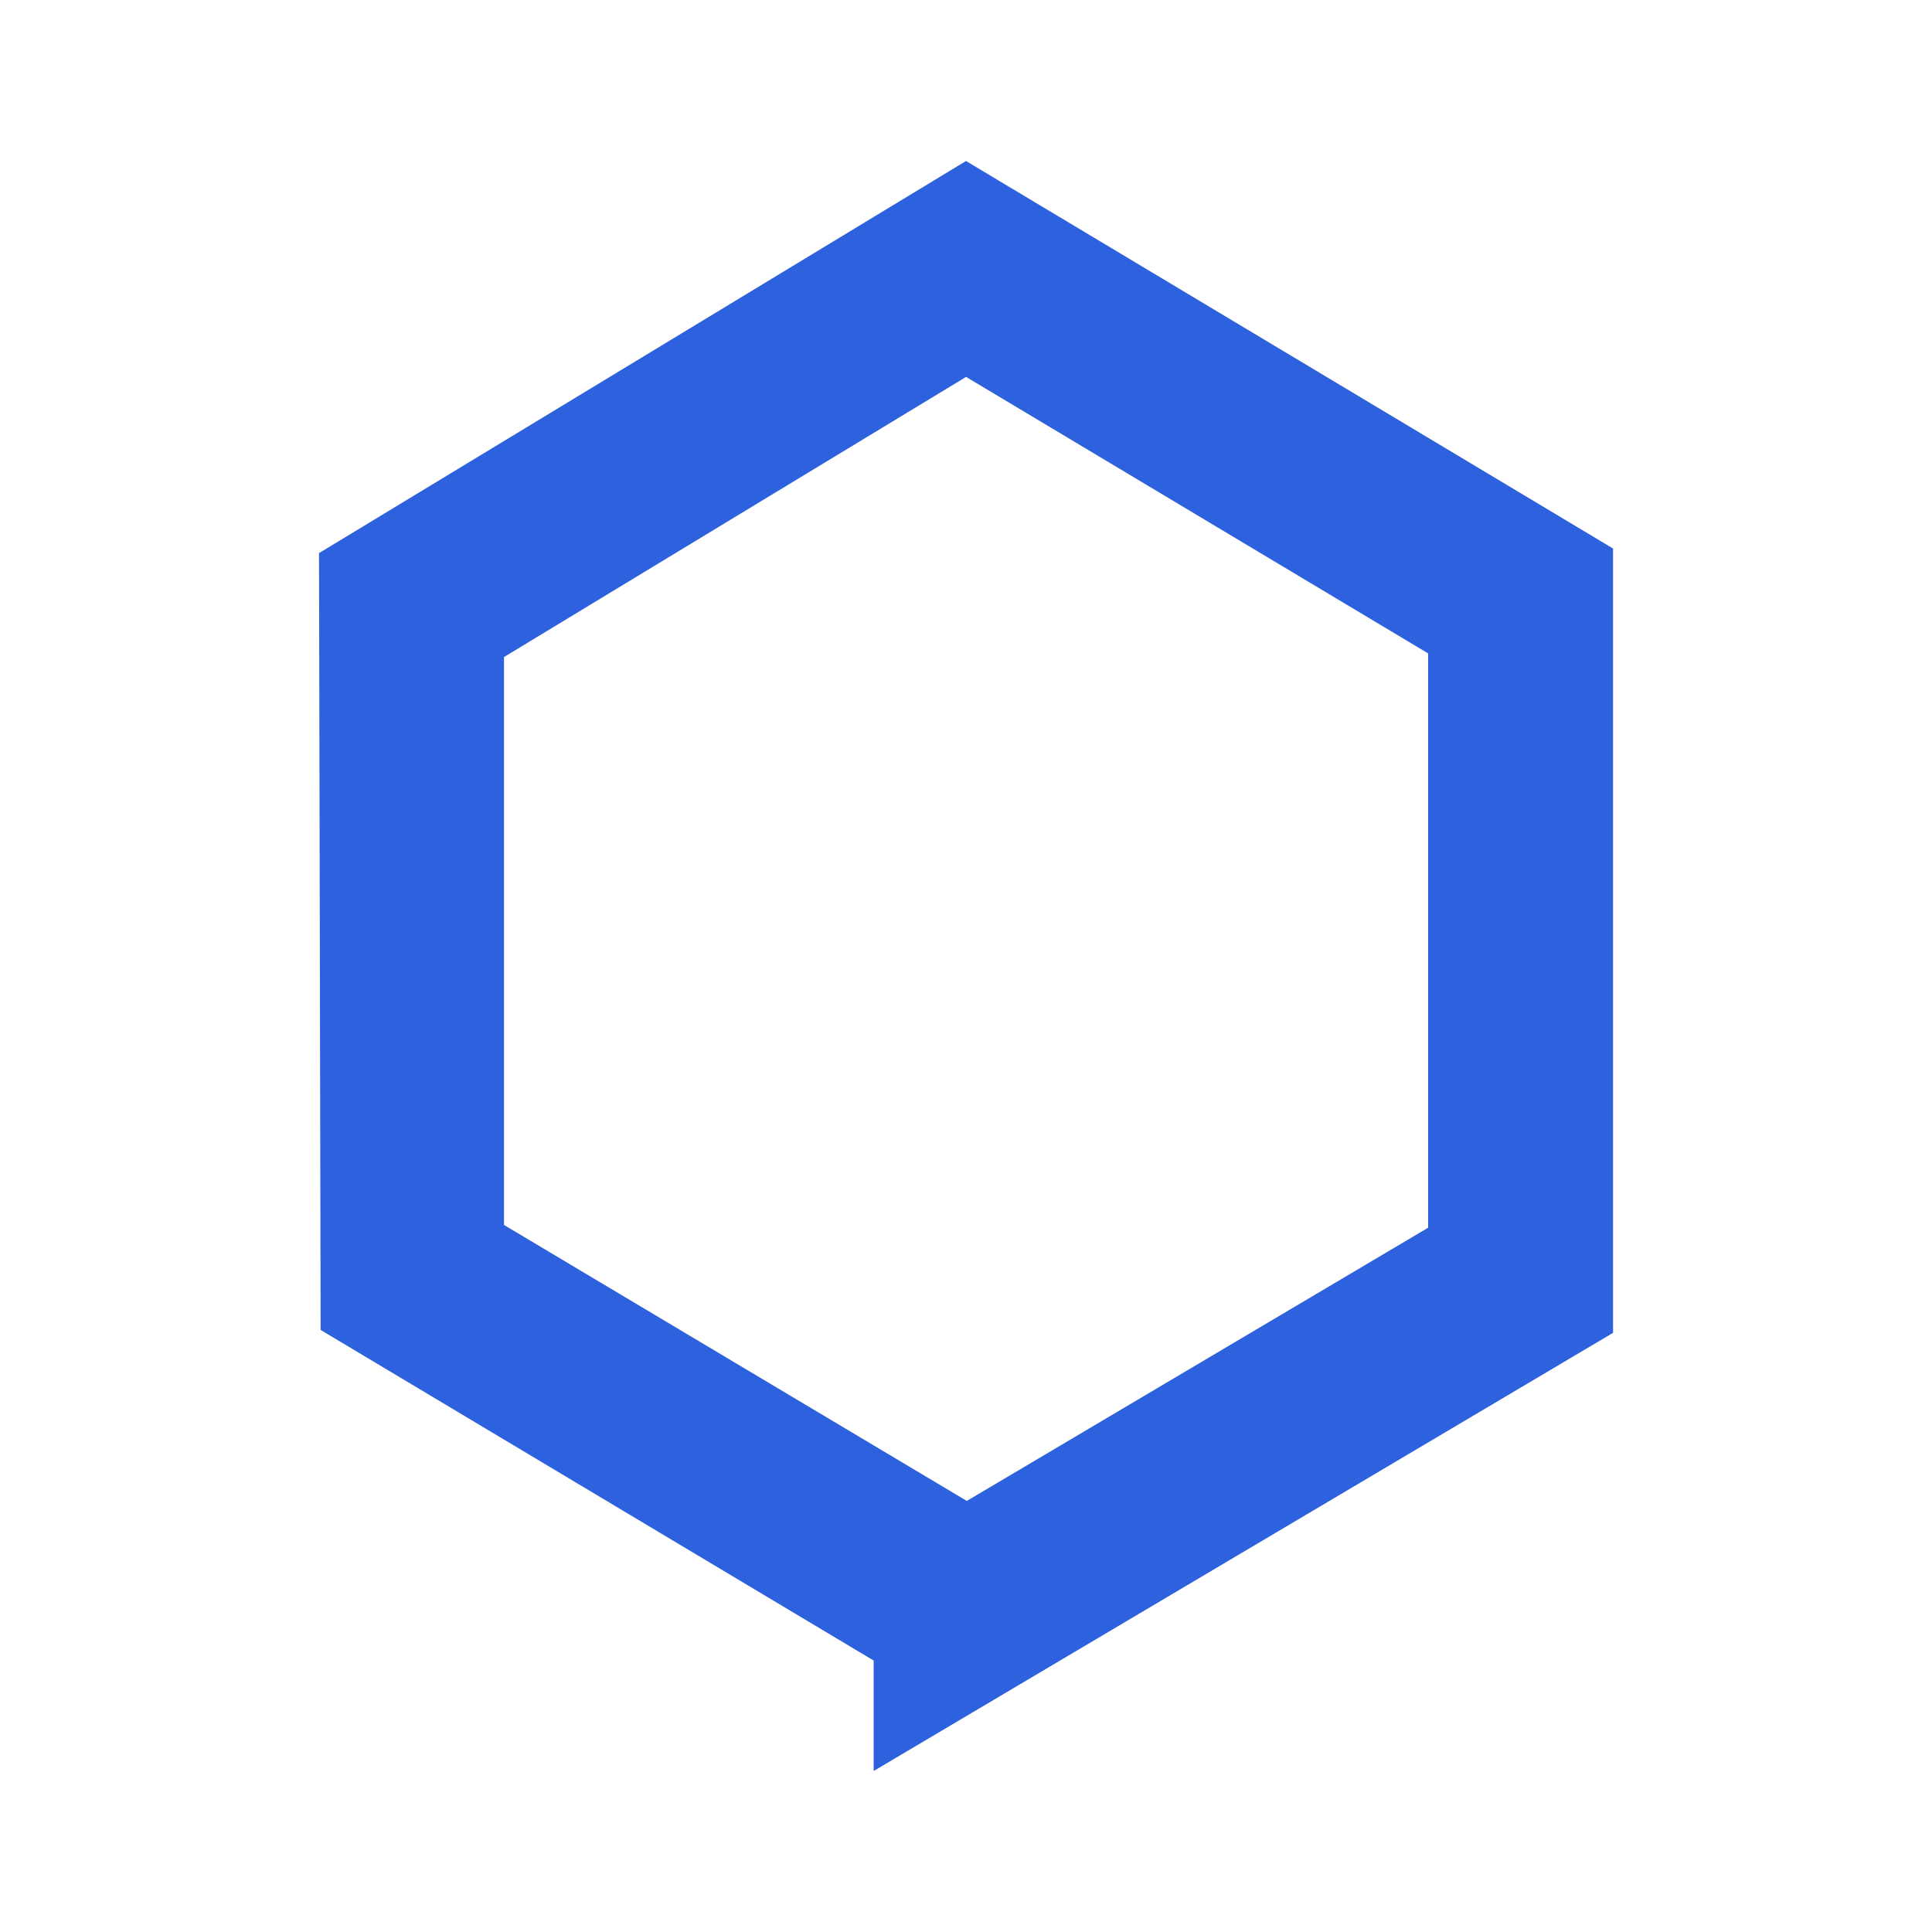
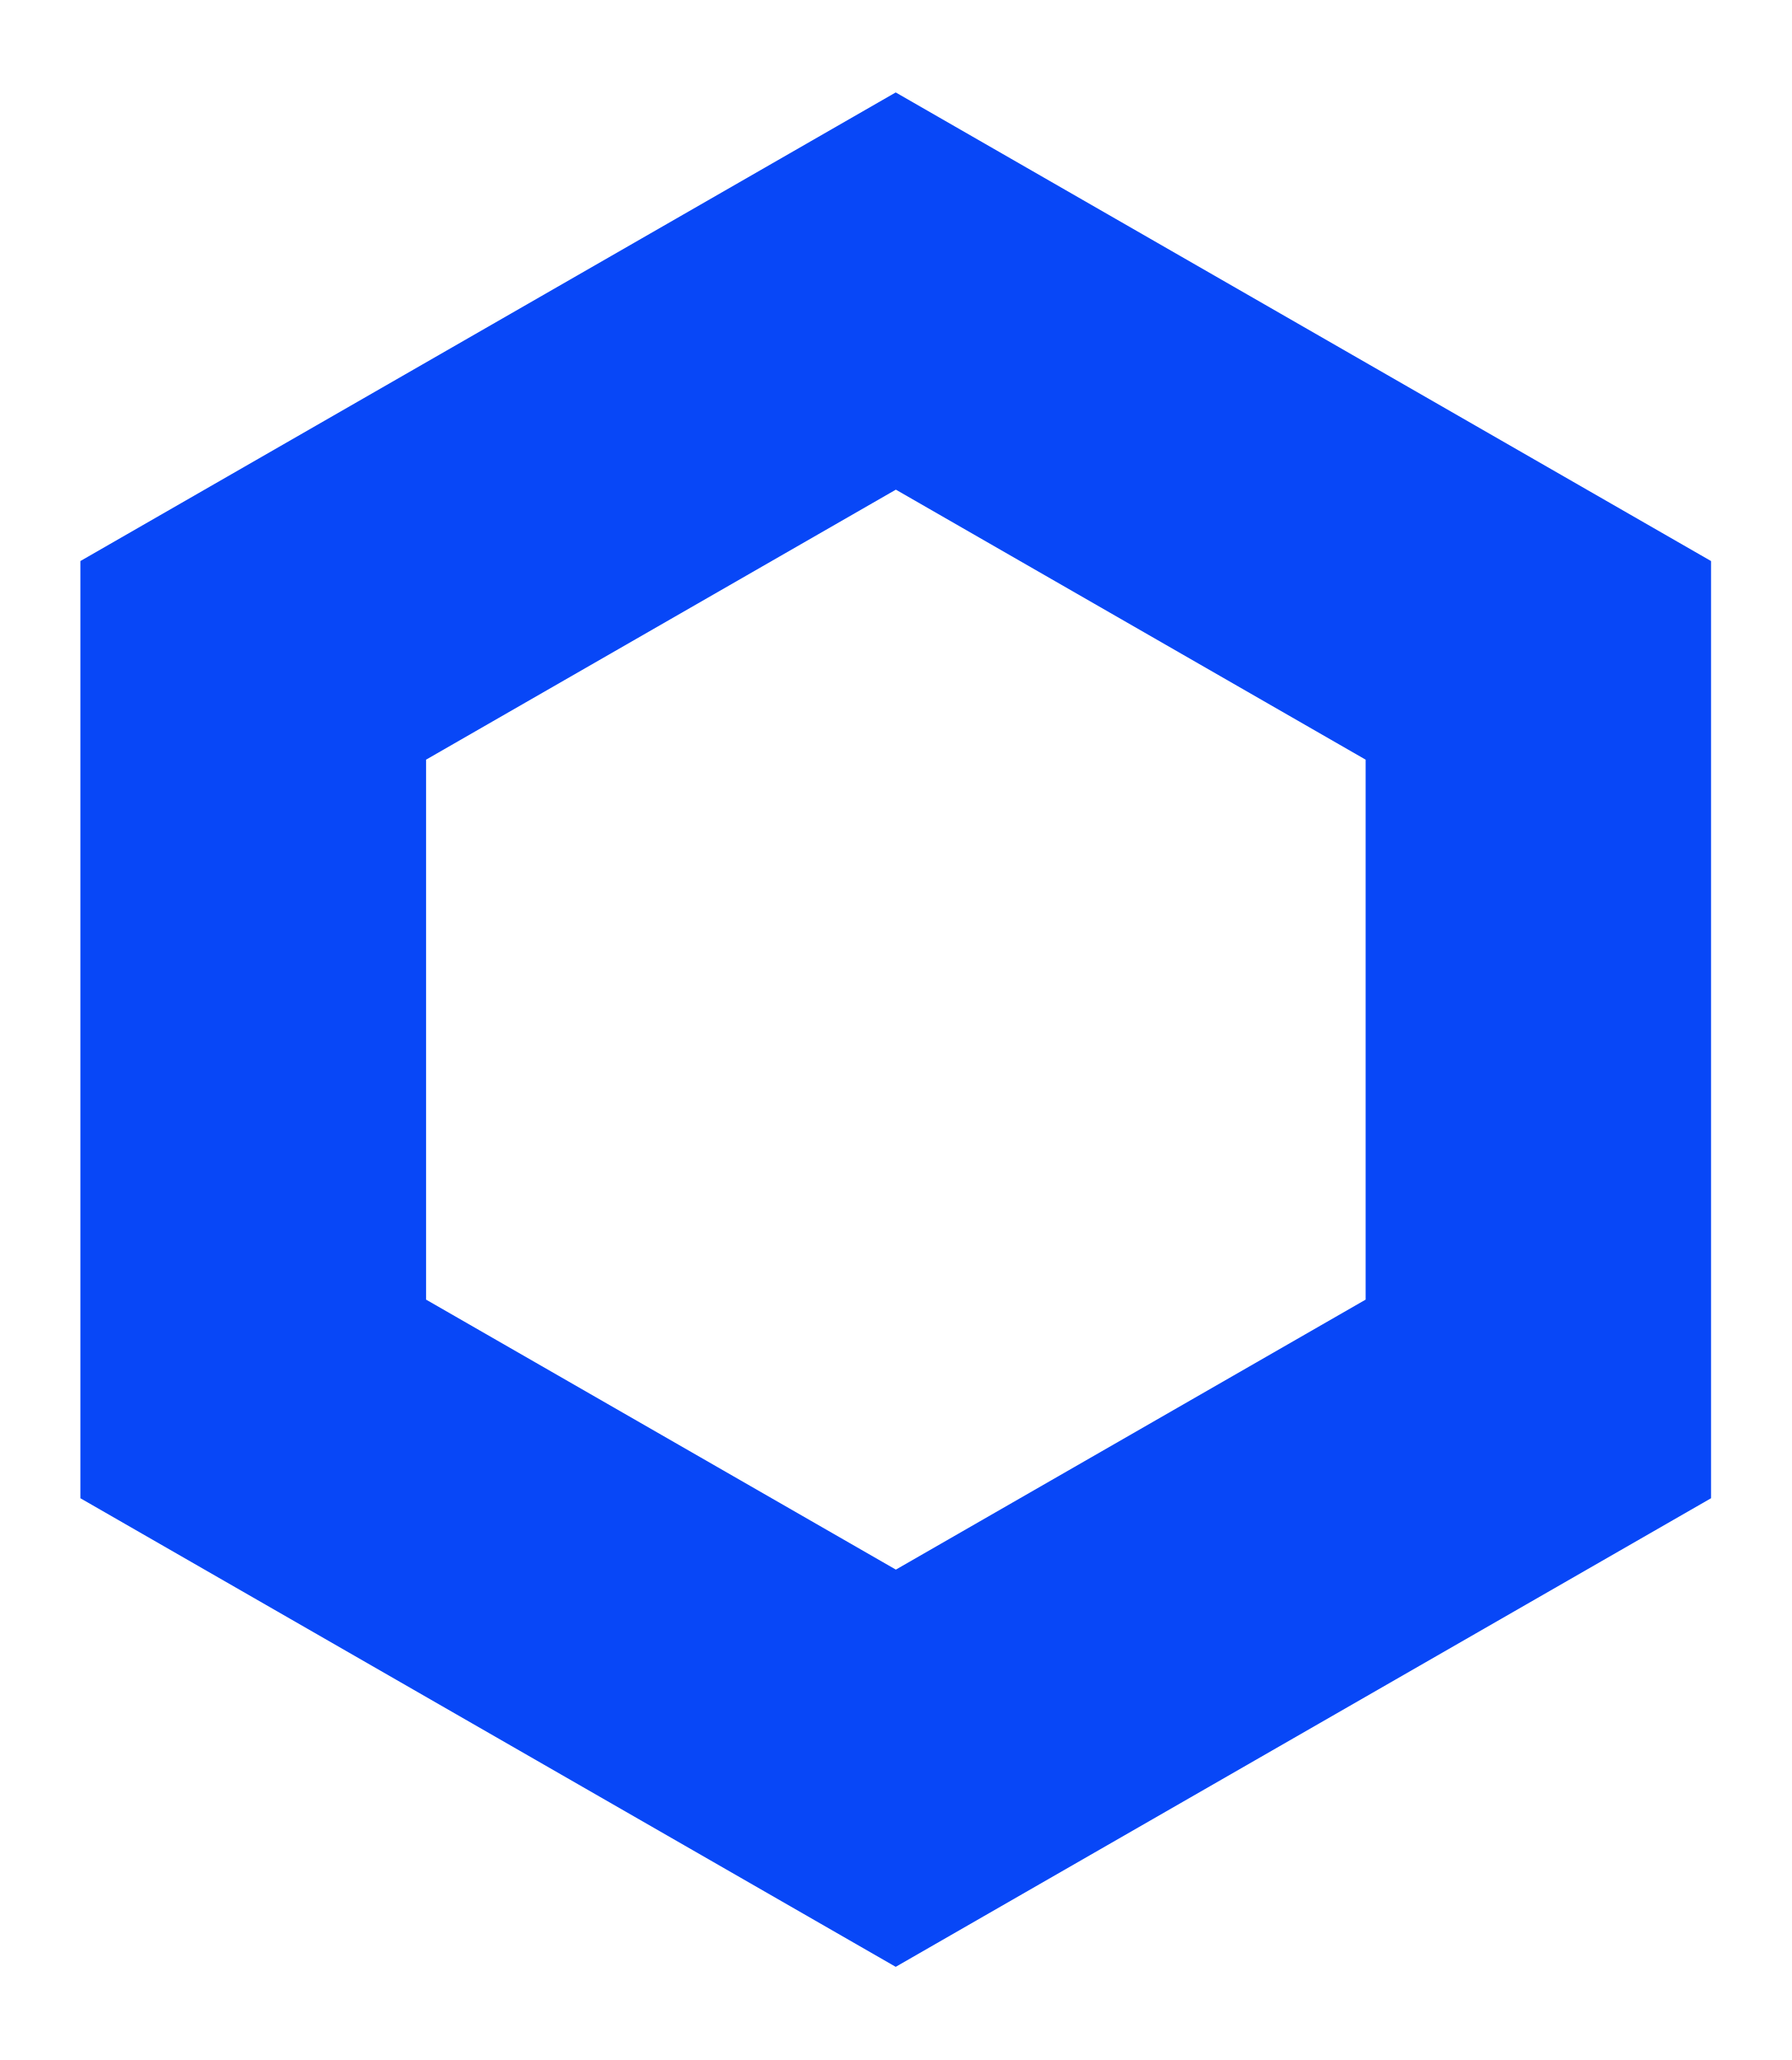
- <svg xmlns="http://www.w3.org/2000/svg" width="24" height="24" fill="none" viewBox="0 0 24 24">
-   <path fill="#2E61DE" d="m12 2 8.038 4.814v9.743L10.853 22v-1.372l-6.87-4.107-.02-9.65zm.01 16.645 5.731-3.394V8.117l-5.74-3.435-5.74 3.48v7.055z" />
+ <svg xmlns="http://www.w3.org/2000/svg" viewBox="-12 -14 271 312" width="247" height="284" fill="none">
+   <path d="M123.5 0L0 70.973V212.918L123.5 283.89L247 212.918V70.973L123.5 0ZM194.679 182.837L123.523 223.728L52.366 182.837V101.054L123.523 60.162L194.679 101.054V182.837Z" fill="#0847F7" />
</svg>
